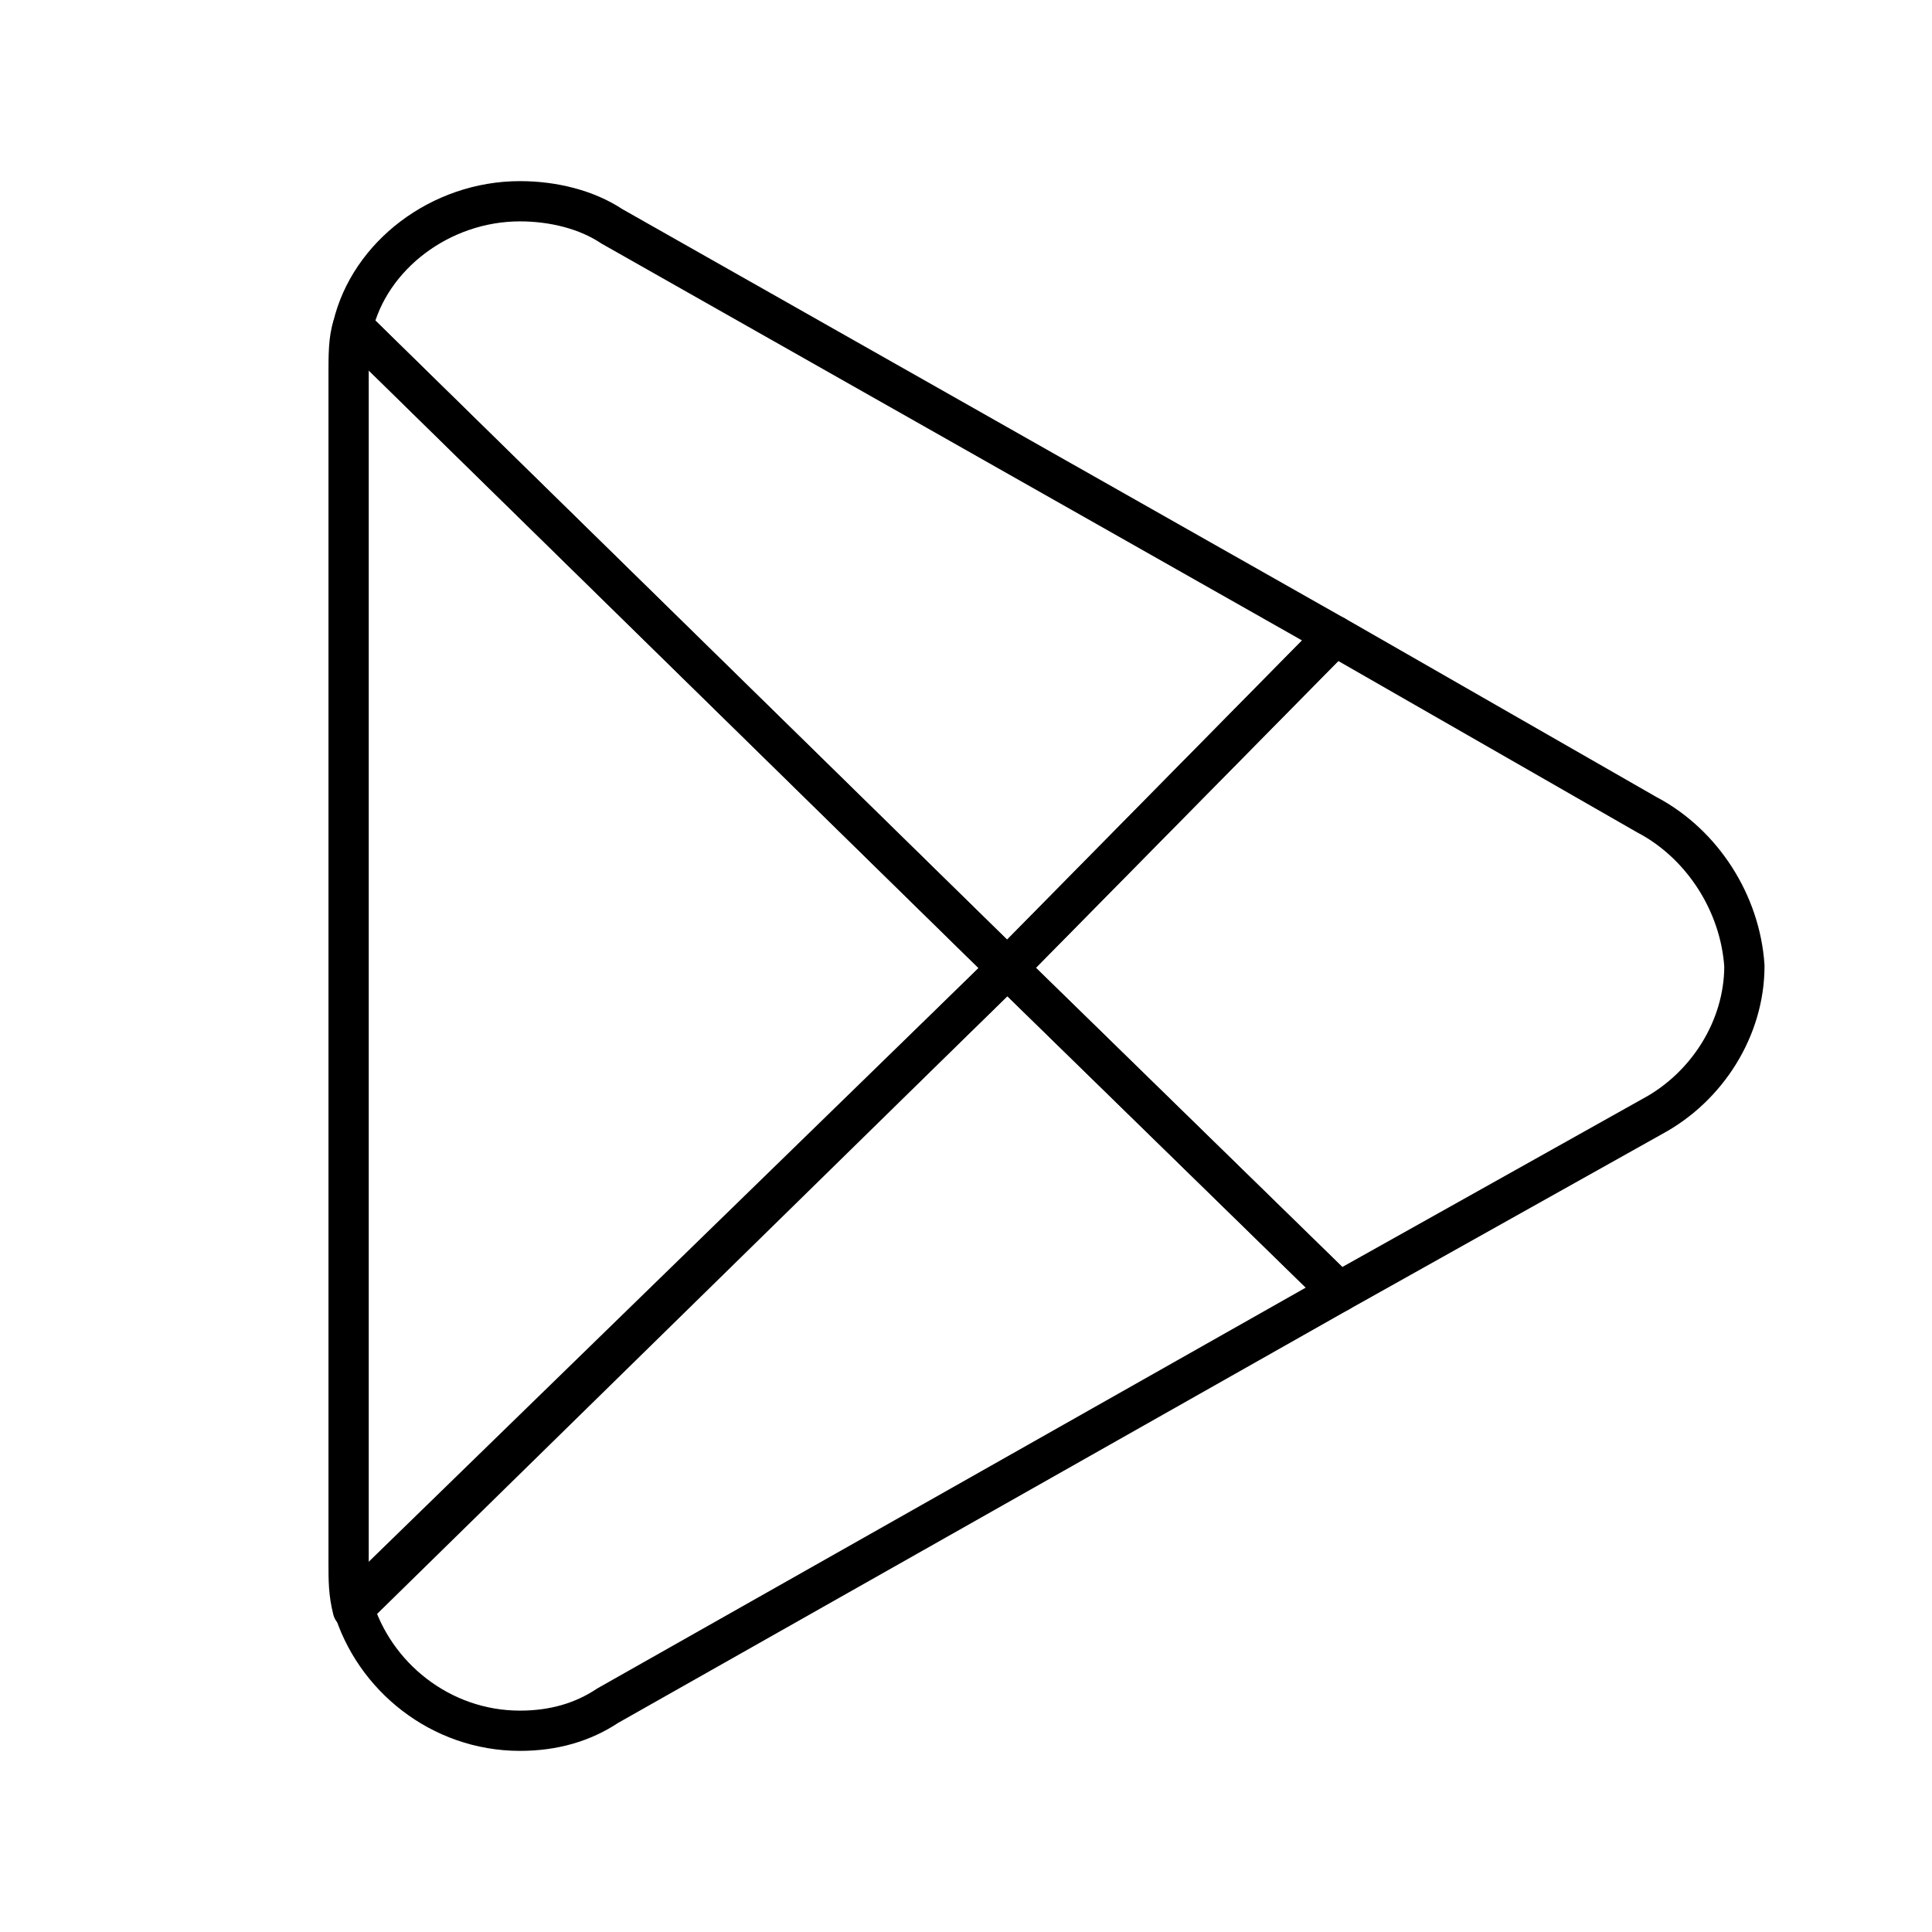
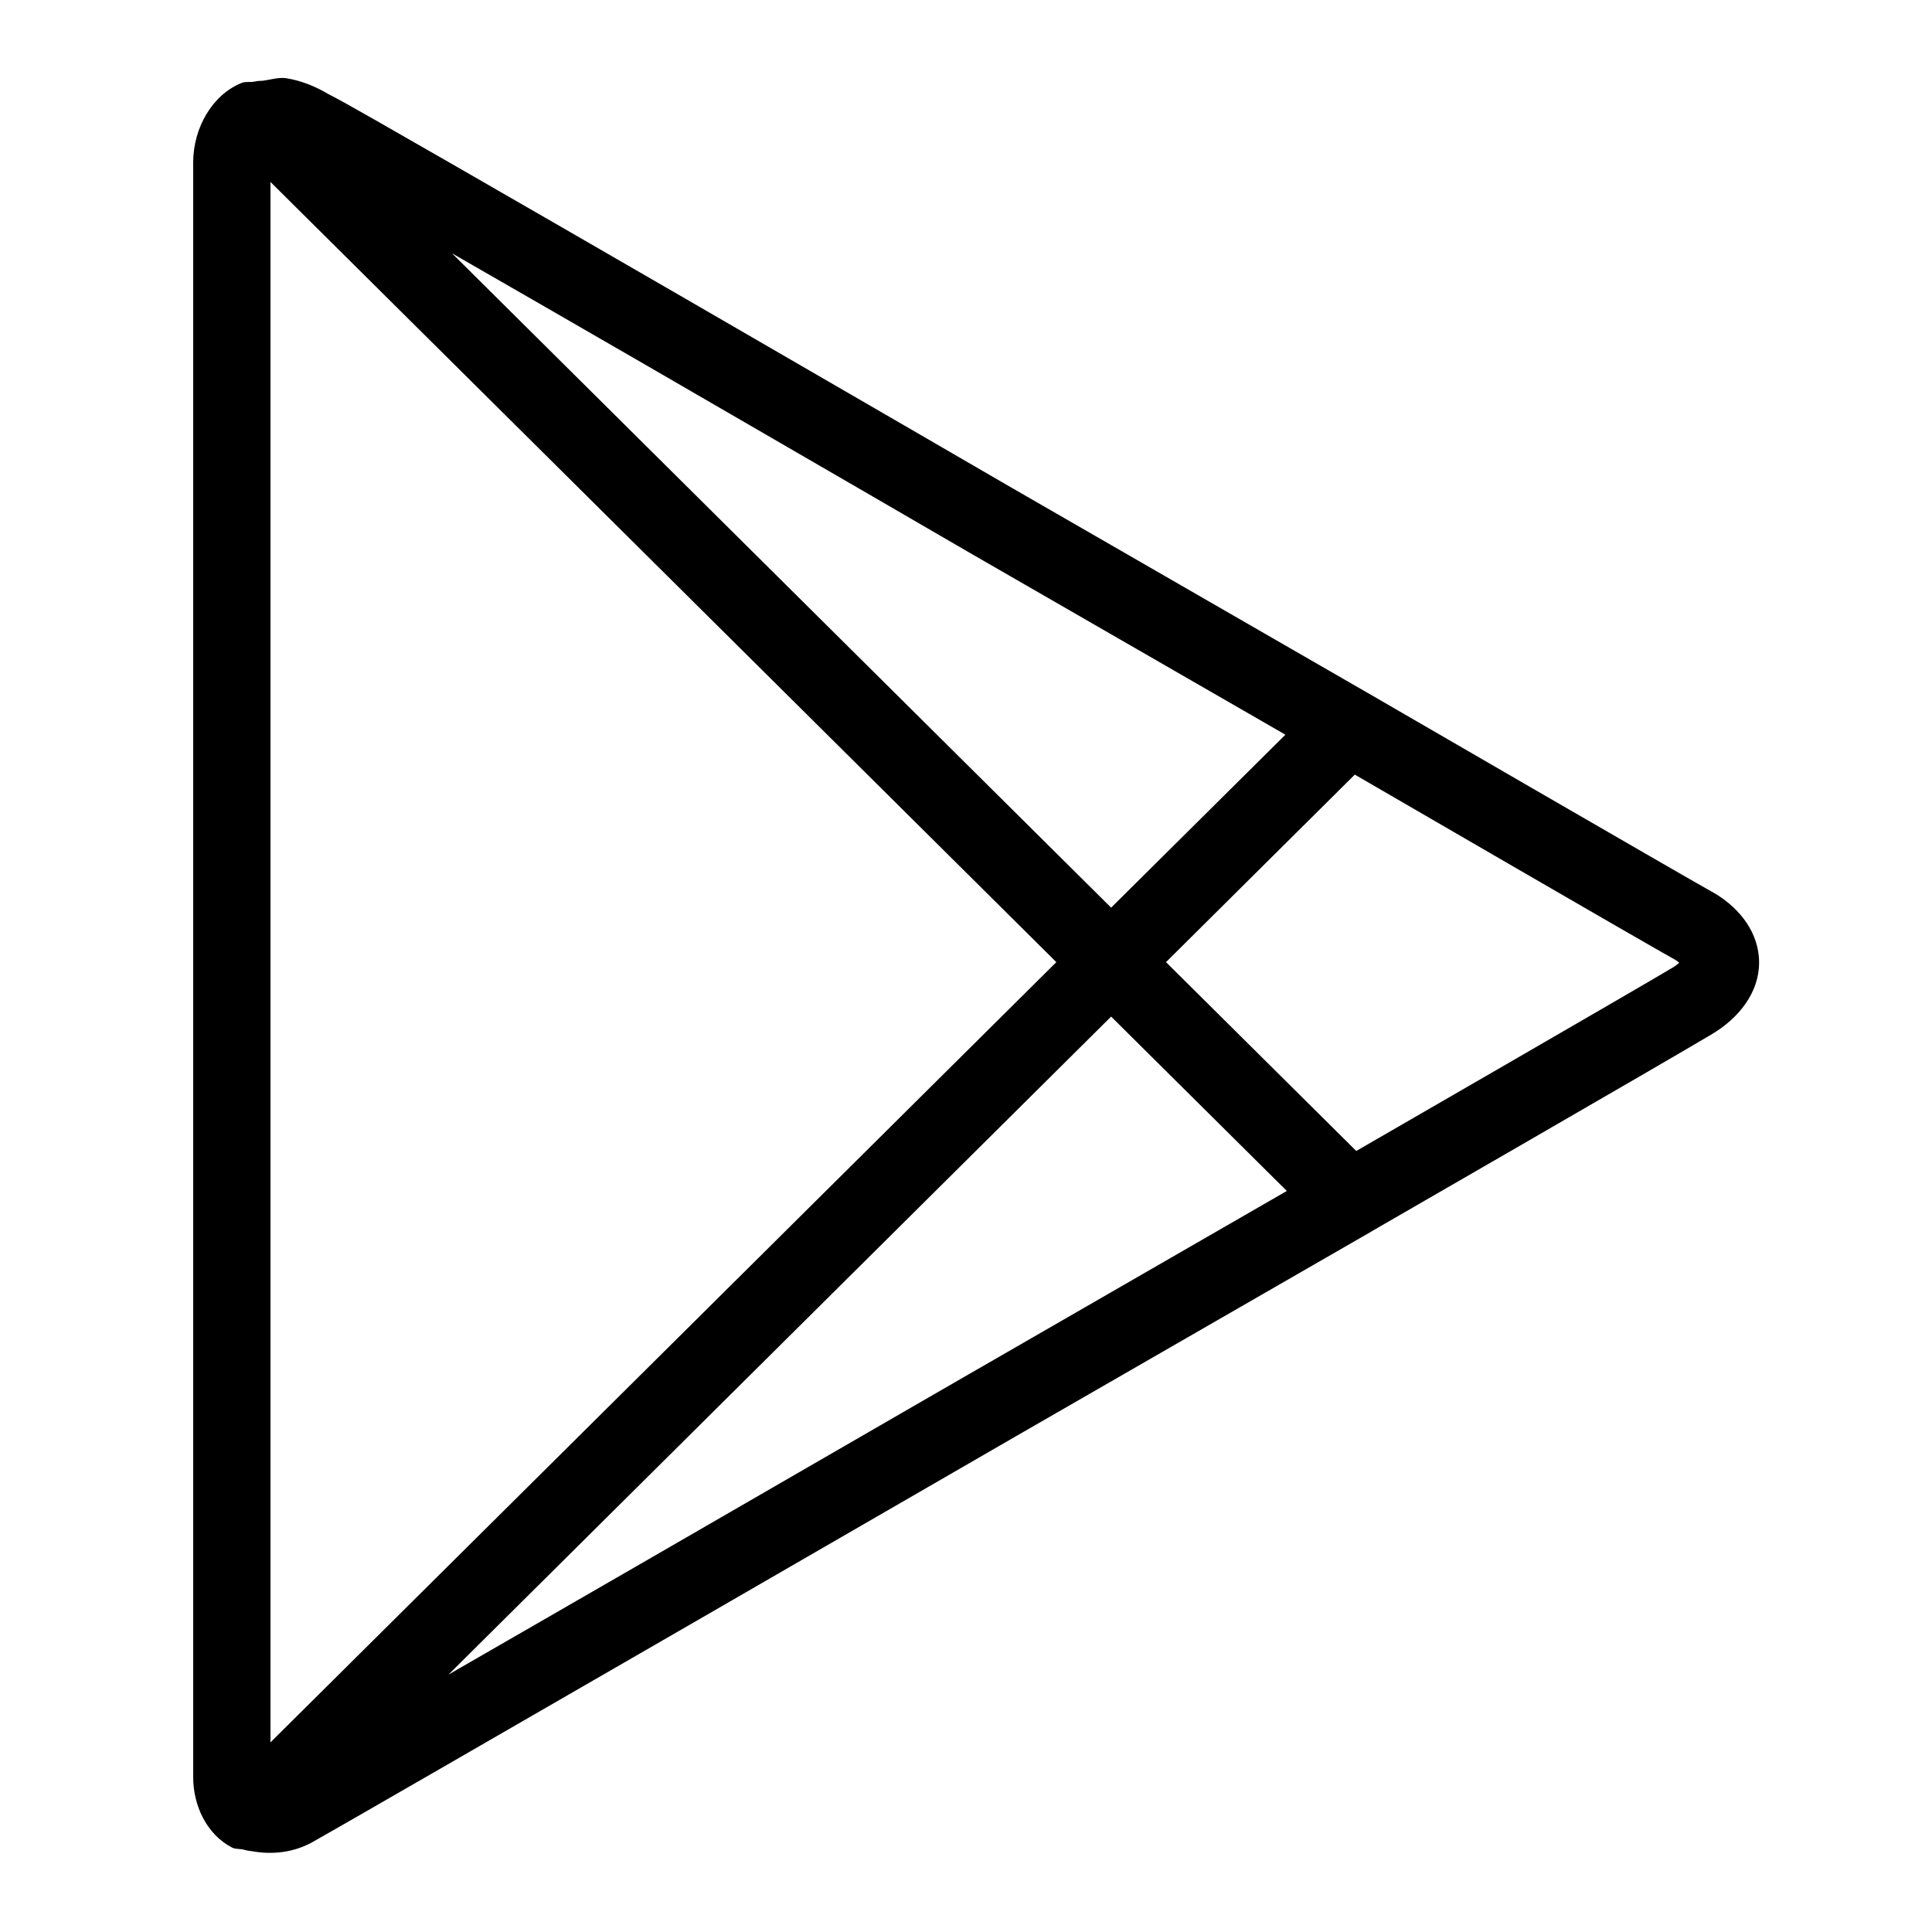
- <svg xmlns="http://www.w3.org/2000/svg" width="800px" height="800px" viewBox="0 0 48 48" id="a">
-   <defs>
-     <style>.b{fill:none;stroke:#000000;stroke-linecap:round;stroke-linejoin:round;}</style>
-   </defs>
-   <path class="b" d="m25.027,24.052l-16.262,15.833h0c.519,1.765,2.18,3.115,4.153,3.115.831,0,1.557-.208,2.18-.623h0l18.169-10.279-8.24-8.046Z" />
-   <path class="b" d="m40.951,20.262h0l-7.787-4.465-8.136,8.254,8.24,8.046,7.787-4.361c1.35-.727,2.284-2.18,2.284-3.738-.104-1.557-1.038-3.011-2.388-3.738Z" />
-   <path class="b" d="m8.765,8.115c-.104.311-.104.727-.104,1.142v29.59c0,.415,0,.727.104,1.142l16.262-15.937L8.765,8.115Z" />
-   <path class="b" d="m25.027,24.052l8.136-8.254L15.202,5.623c-.623-.415-1.454-.623-2.284-.623-1.973,0-3.738,1.35-4.153,3.115h0l16.262,15.937Z" />
+ <svg xmlns="http://www.w3.org/2000/svg" x="0px" y="0px" width="100" height="100" viewBox="0 0 50 50">
+   <path d="M 7.412 2.025 C 7.207 1.993 7 2.066 6.793 2.09 A 1 1 0 0 0 6.588 2.111 C 6.588 2.111 6.586 2.111 6.586 2.111 C 6.475 2.136 6.364 2.103 6.254 2.146 C 5.488 2.453 5 3.321 5 4.199 L 5 24.9 L 5 46 C 5 46.709 5.335 47.465 6 47.812 C 6.099 47.864 6.209 47.84 6.312 47.871 A 1 1 0 0 0 6.32 47.873 A 1 1 0 0 0 6.514 47.908 A 1 1 0 0 0 6.516 47.908 C 7.047 48.006 7.599 47.944 8.086 47.674 C 8.632 47.37 13.099 44.791 17.537 42.229 C 21.974 39.666 26.297 37.167 26.299 37.166 L 35.5 31.867 A 1 1 0 0 0 35.5 31.865 C 35.5 31.865 43.239 27.403 44.314 26.758 C 44.995 26.349 45.525 25.694 45.525 24.912 C 45.525 24.13 45.017 23.519 44.43 23.152 A 1 1 0 0 0 44.385 23.125 C 43.584 22.68 35.402 17.936 35.402 17.936 A 1 1 0 0 0 35.398 17.934 L 26.203 12.635 L 26.199 12.633 C 26.196 12.631 22.026 10.21 17.727 7.723 C 15.576 6.479 13.394 5.219 11.686 4.238 C 10.012 3.278 8.945 2.662 8.514 2.443 C 8.514 2.443 8.512 2.443 8.512 2.443 C 8.168 2.237 7.795 2.086 7.412 2.025 z M 7 4.709 L 27.338 24.9 L 7 45.092 L 7 24.9 L 7 4.709 z M 11.697 6.555 C 13.238 7.441 14.934 8.417 16.725 9.453 C 21.024 11.94 25.197 14.365 25.197 14.365 A 1 1 0 0 0 25.201 14.367 L 33.266 19.014 L 28.756 23.49 L 11.697 6.555 z M 35.062 20.047 C 36.075 20.634 42.384 24.298 43.369 24.848 C 43.428 24.885 43.433 24.895 43.457 24.916 C 43.423 24.947 43.399 24.974 43.285 25.043 C 42.424 25.56 36.035 29.247 35.1 29.787 L 30.176 24.9 L 35.062 20.047 z M 28.756 26.309 L 33.303 30.822 L 25.301 35.434 A 1 1 0 0 0 25.299 35.434 C 25.299 35.434 20.974 37.934 16.537 40.496 C 14.215 41.837 13.395 42.308 11.607 43.338 L 28.756 26.309 z" />
</svg>
